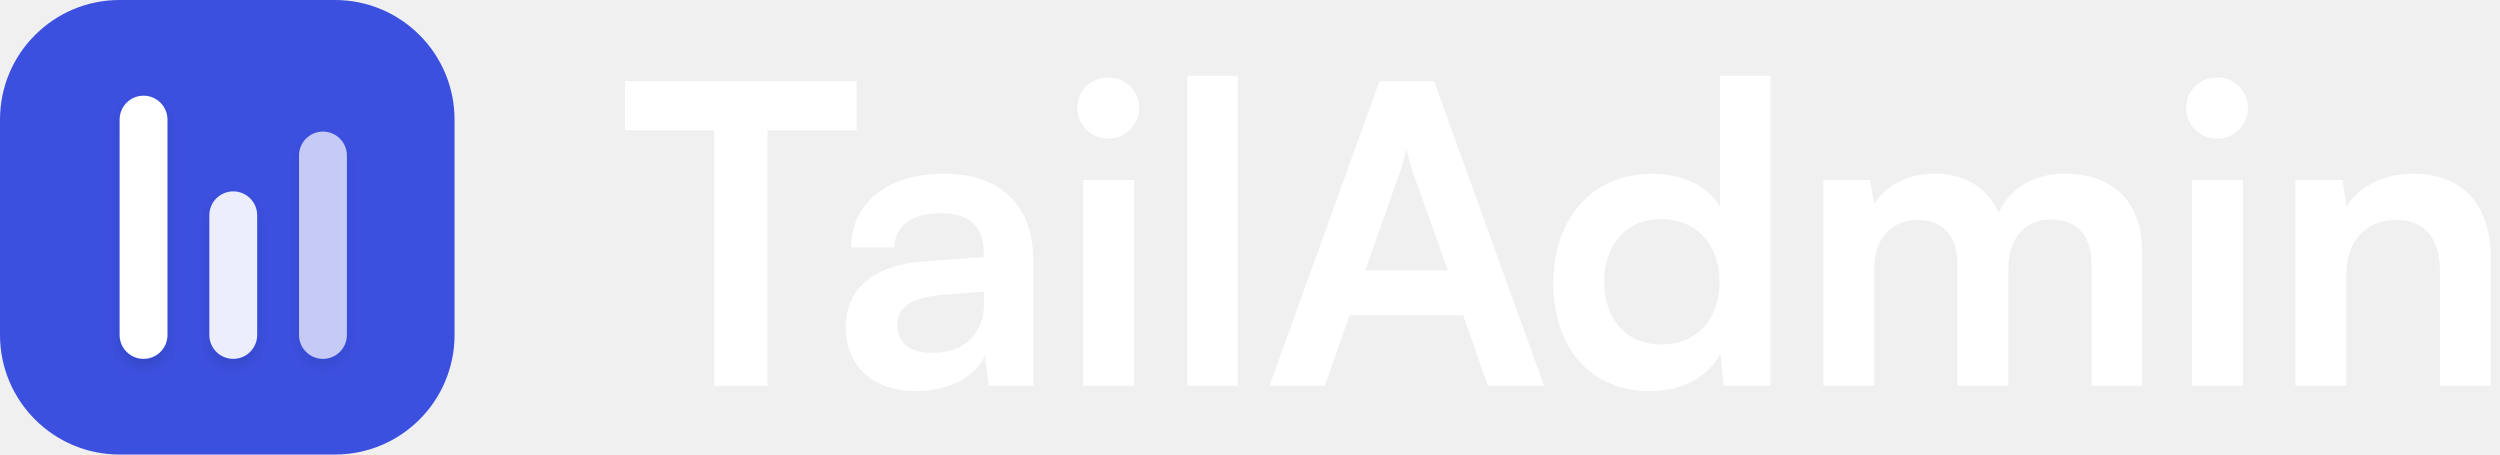
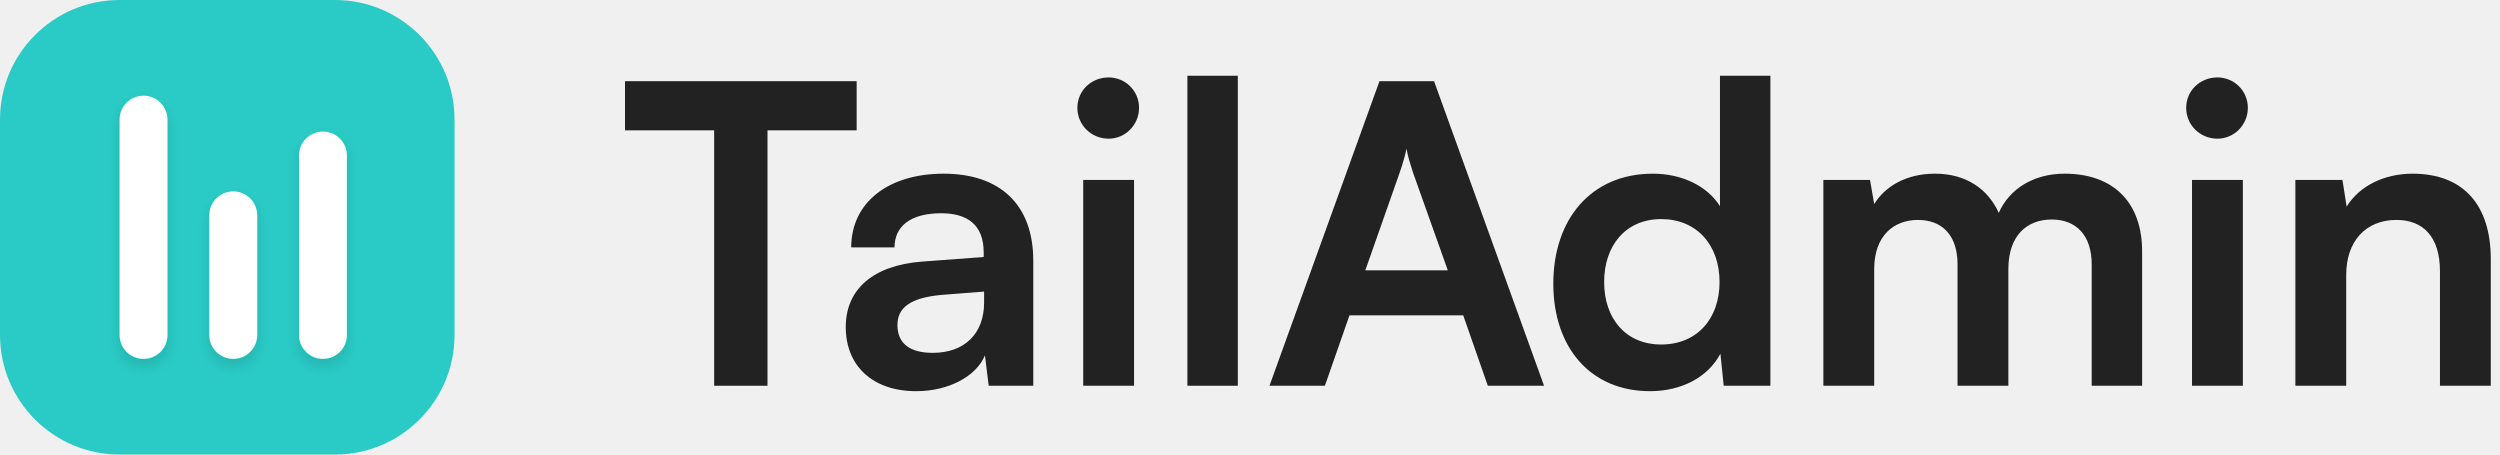
<svg xmlns="http://www.w3.org/2000/svg" width="176" height="32" viewBox="0 0 176 32" fill="none">
-   <path d="M44 9.176H50.277V27.157H54.032V9.176H60.309V5.715H44V9.176Z" fill="white" />
-   <path d="M64.5 27.539C66.758 27.539 68.724 26.512 69.34 25.016L69.604 27.157H72.743V18.357C72.743 14.339 70.337 12.227 66.436 12.227C62.505 12.227 59.924 14.28 59.924 17.419H62.974C62.974 15.893 64.148 15.013 66.26 15.013C68.079 15.013 69.252 15.805 69.252 17.771V18.093L64.91 18.416C61.478 18.68 59.542 20.352 59.542 23.021C59.542 25.749 61.42 27.539 64.5 27.539ZM65.673 24.84C64.06 24.84 63.18 24.195 63.18 22.875C63.18 21.701 64.031 20.968 66.26 20.763L69.281 20.528V21.291C69.281 23.52 67.873 24.84 65.673 24.84Z" fill="white" />
-   <path d="M78.047 9.763C79.221 9.763 80.189 8.795 80.189 7.592C80.189 6.389 79.221 5.451 78.047 5.451C76.816 5.451 75.847 6.389 75.847 7.592C75.847 8.795 76.816 9.763 78.047 9.763ZM76.258 27.157H79.837V12.667H76.258V27.157Z" fill="white" />
-   <path d="M87.142 27.157V5.333H83.593V27.157H87.142Z" fill="white" />
-   <path d="M93.272 27.157L95.003 22.2H103.011L104.742 27.157H108.702L100.958 5.715H97.115L89.371 27.157H93.272ZM98.552 12.109C98.758 11.523 98.933 10.877 99.022 10.467C99.08 10.907 99.285 11.552 99.462 12.109L101.926 19.032H96.118L98.552 12.109Z" fill="white" />
-   <path d="M116.158 27.539C118.358 27.539 120.236 26.571 121.116 24.899L121.35 27.157H124.636V5.333H121.086V14.515C120.177 13.077 118.388 12.227 116.364 12.227C111.993 12.227 109.353 15.453 109.353 19.971C109.353 24.459 111.964 27.539 116.158 27.539ZM116.95 24.253C114.457 24.253 112.932 22.435 112.932 19.853C112.932 17.272 114.457 15.424 116.95 15.424C119.444 15.424 121.057 17.243 121.057 19.853C121.057 22.464 119.444 24.253 116.95 24.253Z" fill="white" />
-   <path d="M131.944 27.157V18.944C131.944 16.597 133.322 15.483 135.024 15.483C136.725 15.483 137.81 16.568 137.81 18.592V27.157H141.389V18.944C141.389 16.568 142.709 15.453 144.44 15.453C146.141 15.453 147.256 16.539 147.256 18.621V27.157H150.805V17.683C150.805 14.339 148.869 12.227 145.349 12.227C143.149 12.227 141.448 13.312 140.714 14.984C139.952 13.312 138.426 12.227 136.226 12.227C134.144 12.227 132.677 13.165 131.944 14.368L131.65 12.667H128.365V27.157H131.944Z" fill="white" />
-   <path d="M156.107 9.763C157.281 9.763 158.249 8.795 158.249 7.592C158.249 6.389 157.281 5.451 156.107 5.451C154.875 5.451 153.907 6.389 153.907 7.592C153.907 8.795 154.875 9.763 156.107 9.763ZM154.318 27.157H157.897V12.667H154.318V27.157Z" fill="white" />
-   <path d="M165.173 27.157V19.355C165.173 17.008 166.522 15.483 168.722 15.483C170.57 15.483 171.773 16.656 171.773 19.091V27.157H175.351V18.24C175.351 14.485 173.474 12.227 169.837 12.227C167.871 12.227 166.111 13.077 165.202 14.544L164.909 12.667H161.594V27.157H165.173Z" fill="white" />
-   <path d="M0 8.421C0 3.77 3.77 0 8.421 0H23.579C28.23 0 32 3.77 32 8.421V23.579C32 28.23 28.23 32 23.579 32H8.421C3.77 32 0 28.23 0 23.579V8.421Z" fill="#3C50E0" />
+   <path d="M44 9.176H50.277V27.157H54.032V9.176H60.309V5.715H44V9.176Z" fill="#222222" />
+   <path d="M64.5 27.539C66.758 27.539 68.724 26.512 69.34 25.016L69.604 27.157H72.743V18.357C72.743 14.339 70.337 12.227 66.436 12.227C62.505 12.227 59.924 14.28 59.924 17.419H62.974C62.974 15.893 64.148 15.013 66.26 15.013C68.079 15.013 69.252 15.805 69.252 17.771V18.093L64.91 18.416C61.478 18.68 59.542 20.352 59.542 23.021C59.542 25.749 61.42 27.539 64.5 27.539ZM65.673 24.84C64.06 24.84 63.18 24.195 63.18 22.875C63.18 21.701 64.031 20.968 66.26 20.763L69.281 20.528V21.291C69.281 23.52 67.873 24.84 65.673 24.84Z" fill="#222222" />
+   <path d="M78.047 9.763C79.221 9.763 80.189 8.795 80.189 7.592C80.189 6.389 79.221 5.451 78.047 5.451C76.816 5.451 75.847 6.389 75.847 7.592C75.847 8.795 76.816 9.763 78.047 9.763ZM76.258 27.157H79.837V12.667H76.258V27.157Z" fill="#222222" />
+   <path d="M87.142 27.157V5.333H83.593V27.157H87.142Z" fill="#222222" />
+   <path d="M93.272 27.157L95.003 22.2H103.011L104.742 27.157H108.702L100.958 5.715H97.115L89.371 27.157H93.272ZM98.552 12.109C98.758 11.523 98.933 10.877 99.022 10.467C99.08 10.907 99.285 11.552 99.462 12.109L101.926 19.032H96.118L98.552 12.109Z" fill="#222222" />
+   <path d="M116.158 27.539C118.358 27.539 120.236 26.571 121.116 24.899L121.35 27.157H124.636V5.333H121.086V14.515C120.177 13.077 118.388 12.227 116.364 12.227C111.993 12.227 109.353 15.453 109.353 19.971C109.353 24.459 111.964 27.539 116.158 27.539ZM116.95 24.253C114.457 24.253 112.932 22.435 112.932 19.853C112.932 17.272 114.457 15.424 116.95 15.424C119.444 15.424 121.057 17.243 121.057 19.853C121.057 22.464 119.444 24.253 116.95 24.253Z" fill="#222222" />
+   <path d="M131.944 27.157V18.944C131.944 16.597 133.322 15.483 135.024 15.483C136.725 15.483 137.81 16.568 137.81 18.592V27.157H141.389V18.944C141.389 16.568 142.709 15.453 144.44 15.453C146.141 15.453 147.256 16.539 147.256 18.621V27.157H150.805V17.683C150.805 14.339 148.869 12.227 145.349 12.227C143.149 12.227 141.448 13.312 140.714 14.984C139.952 13.312 138.426 12.227 136.226 12.227C134.144 12.227 132.677 13.165 131.944 14.368L131.65 12.667H128.365V27.157H131.944Z" fill="#222222" />
+   <path d="M156.107 9.763C157.281 9.763 158.249 8.795 158.249 7.592C158.249 6.389 157.281 5.451 156.107 5.451C154.875 5.451 153.907 6.389 153.907 7.592C153.907 8.795 154.875 9.763 156.107 9.763ZM154.318 27.157H157.897V12.667H154.318V27.157Z" fill="#222222" />
+   <path d="M165.173 27.157V19.355C165.173 17.008 166.522 15.483 168.722 15.483C170.57 15.483 171.773 16.656 171.773 19.091V27.157H175.351V18.24C175.351 14.485 173.474 12.227 169.837 12.227C167.871 12.227 166.111 13.077 165.202 14.544L164.909 12.667H161.594V27.157H165.173Z" fill="#222222" />
+   <path d="M0 8.421C0 3.77 3.77 0 8.421 0H23.579C28.23 0 32 3.77 32 8.421V23.579C32 28.23 28.23 32 23.579 32H8.421C3.77 32 0 28.23 0 23.579V8.421Z" fill="#2acbc6" />
  <g filter="url(#filter0_d_506_10589)">
    <path d="M8.421 8.421C8.421 7.491 9.175 6.737 10.106 6.737V6.737C11.036 6.737 11.79 7.491 11.79 8.421V23.579C11.79 24.509 11.036 25.263 10.106 25.263V25.263C9.175 25.263 8.421 24.509 8.421 23.579V8.421Z" fill="white" />
  </g>
-   <g opacity="0.9" filter="url(#filter1_d_506_10589)">
+   <g filter="url(#filter1_d_506_10589)">
    <path d="M14.737 15.158C14.737 14.227 15.491 13.473 16.421 13.473V13.473C17.351 13.473 18.105 14.227 18.105 15.158V23.579C18.105 24.509 17.351 25.263 16.421 25.263V25.263C15.491 25.263 14.737 24.509 14.737 23.579V15.158Z" fill="white" />
  </g>
-   <g opacity="0.7" filter="url(#filter2_d_506_10589)">
+   <g filter="url(#filter2_d_506_10589)">
    <path d="M21.052 10.947C21.052 10.017 21.806 9.263 22.736 9.263V9.263C23.667 9.263 24.421 10.017 24.421 10.947V23.578C24.421 24.509 23.667 25.263 22.736 25.263V25.263C21.806 25.263 21.052 24.509 21.052 23.578V10.947Z" fill="white" />
  </g>
  <defs>
    <filter id="filter0_d_506_10589" x="7.421" y="6.237" width="5.369" height="20.526" filterUnits="userSpaceOnUse" color-interpolation-filters="sRGB">
      <feFlood flood-opacity="0" result="BackgroundImageFix" />
      <feColorMatrix in="SourceAlpha" type="matrix" values="0 0 0 0 0 0 0 0 0 0 0 0 0 0 0 0 0 0 127 0" result="hardAlpha" />
      <feOffset dy="0.5" />
      <feGaussianBlur stdDeviation="0.5" />
      <feComposite in2="hardAlpha" operator="out" />
      <feColorMatrix type="matrix" values="0 0 0 0 0 0 0 0 0 0 0 0 0 0 0 0 0 0 0.12 0" />
      <feBlend mode="normal" in2="BackgroundImageFix" result="effect1_dropShadow_506_10589" />
      <feBlend mode="normal" in="SourceGraphic" in2="effect1_dropShadow_506_10589" result="shape" />
    </filter>
    <filter id="filter1_d_506_10589" x="13.737" y="12.973" width="5.369" height="13.79" filterUnits="userSpaceOnUse" color-interpolation-filters="sRGB">
      <feFlood flood-opacity="0" result="BackgroundImageFix" />
      <feColorMatrix in="SourceAlpha" type="matrix" values="0 0 0 0 0 0 0 0 0 0 0 0 0 0 0 0 0 0 127 0" result="hardAlpha" />
      <feOffset dy="0.5" />
      <feGaussianBlur stdDeviation="0.5" />
      <feComposite in2="hardAlpha" operator="out" />
      <feColorMatrix type="matrix" values="0 0 0 0 0 0 0 0 0 0 0 0 0 0 0 0 0 0 0.12 0" />
      <feBlend mode="normal" in2="BackgroundImageFix" result="effect1_dropShadow_506_10589" />
      <feBlend mode="normal" in="SourceGraphic" in2="effect1_dropShadow_506_10589" result="shape" />
    </filter>
    <filter id="filter2_d_506_10589" x="20.052" y="8.763" width="5.369" height="18" filterUnits="userSpaceOnUse" color-interpolation-filters="sRGB">
      <feFlood flood-opacity="0" result="BackgroundImageFix" />
      <feColorMatrix in="SourceAlpha" type="matrix" values="0 0 0 0 0 0 0 0 0 0 0 0 0 0 0 0 0 0 127 0" result="hardAlpha" />
      <feOffset dy="0.5" />
      <feGaussianBlur stdDeviation="0.5" />
      <feComposite in2="hardAlpha" operator="out" />
      <feColorMatrix type="matrix" values="0 0 0 0 0 0 0 0 0 0 0 0 0 0 0 0 0 0 0.12 0" />
      <feBlend mode="normal" in2="BackgroundImageFix" result="effect1_dropShadow_506_10589" />
      <feBlend mode="normal" in="SourceGraphic" in2="effect1_dropShadow_506_10589" result="shape" />
    </filter>
  </defs>
</svg>
